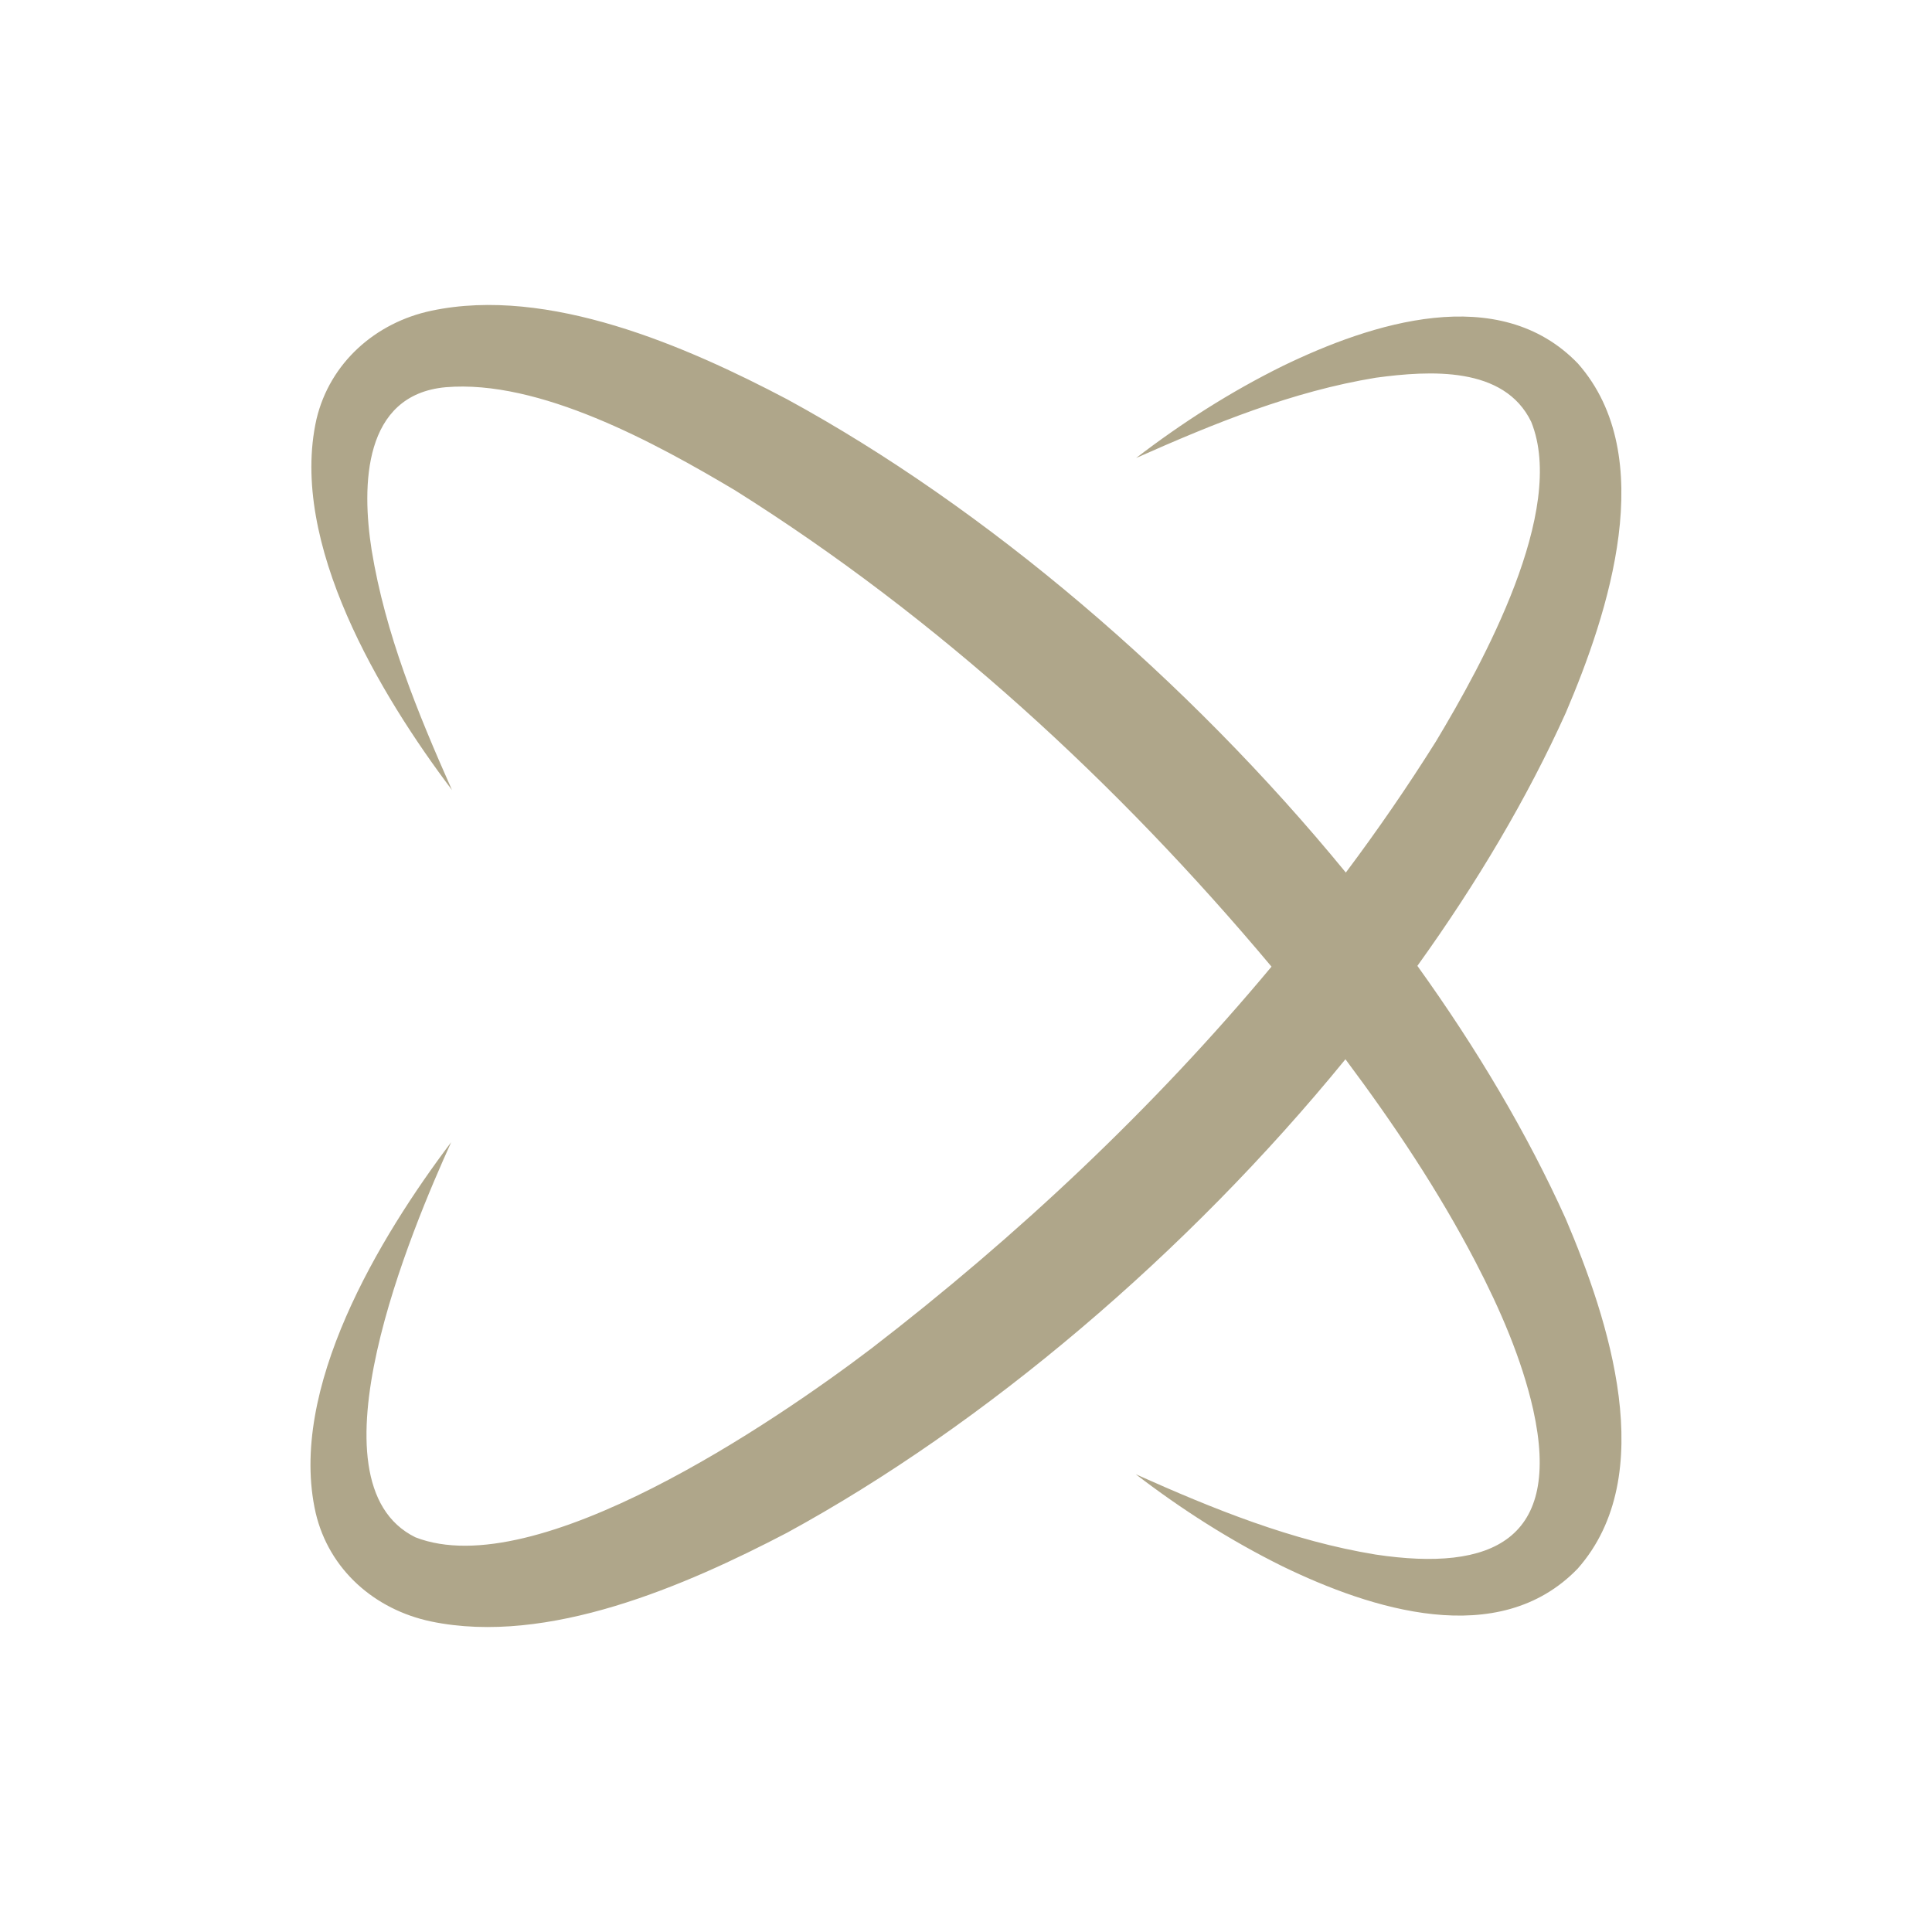
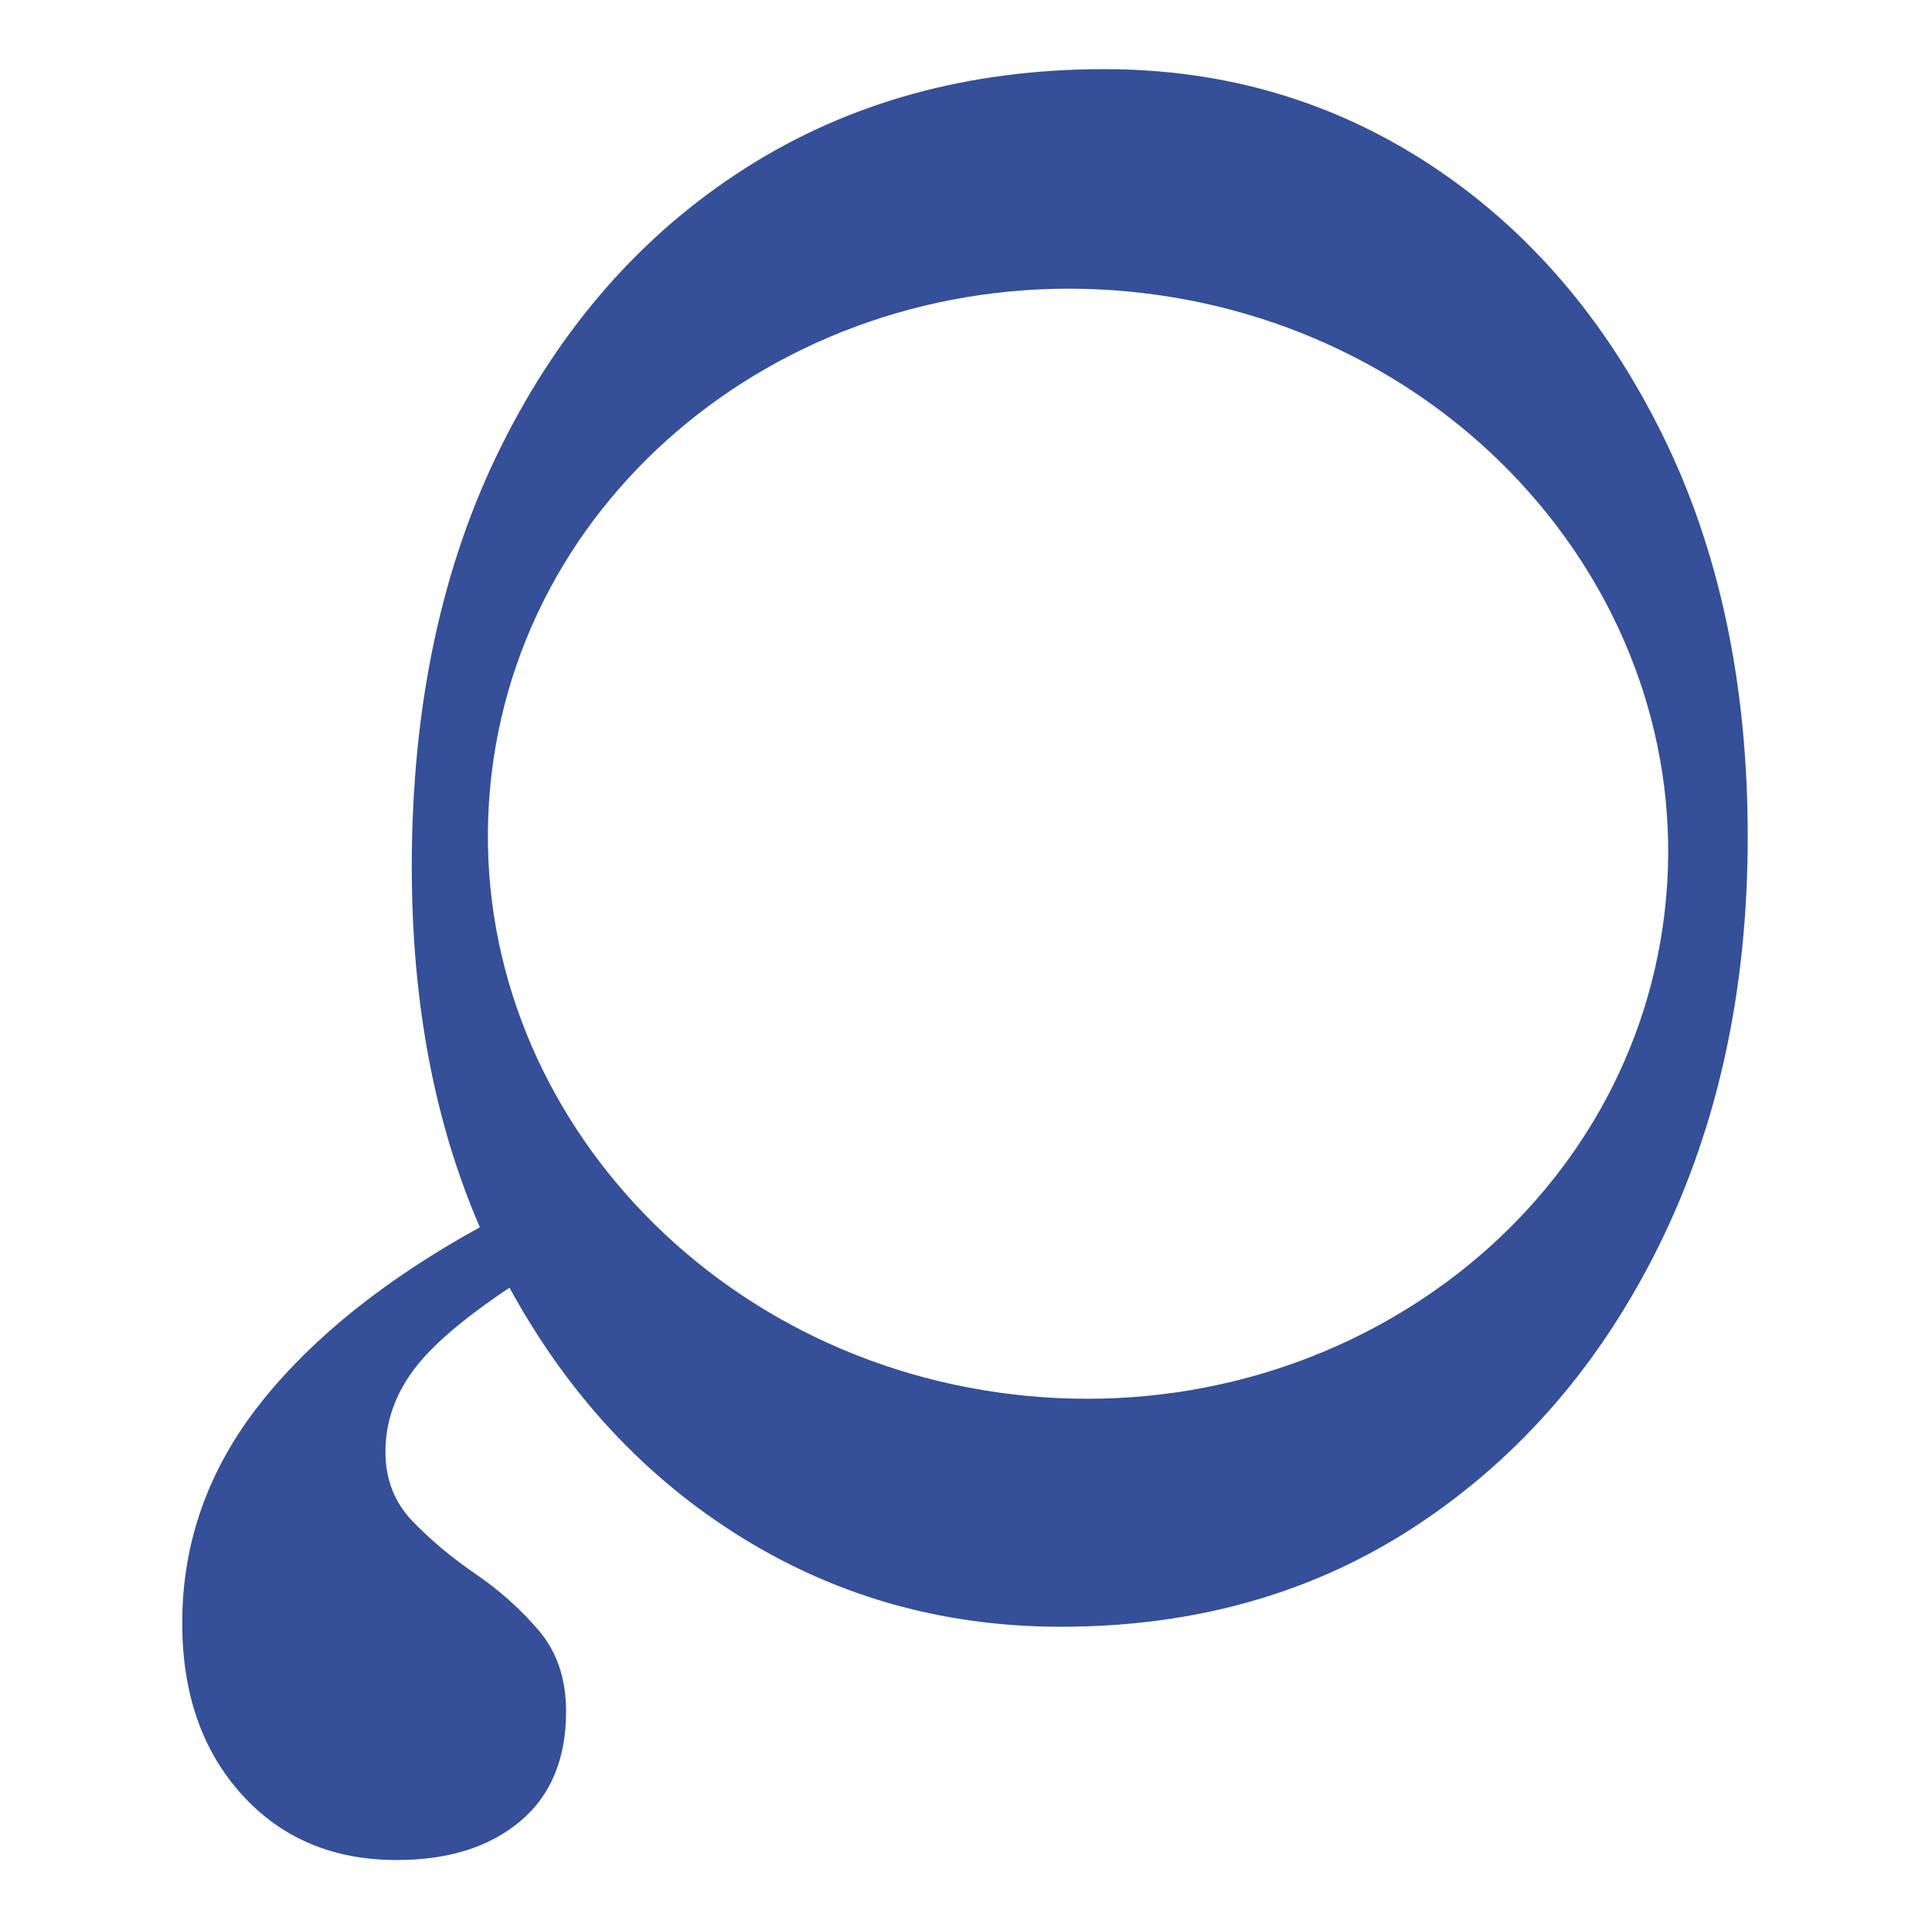
- <svg xmlns="http://www.w3.org/2000/svg" version="1.1" id="Capa_1" x="0px" y="0px" viewBox="0 0 3000 3000" style="enable-background:new 0 0 3000 3000;" xml:space="preserve">
-   <style type="text/css">
- 	.st0{display:none;}
- 	.st1{fill:#AFA68A;}
- </style>
-   <rect x="552.5" y="1297" class="st0" width="1895" height="406" />
-   <g>
-     <g>
-       <path class="st1" d="M2431.4,1892.9c-59.7-132.4-138.3-264.8-230.5-393.1c92.2-128.3,170.8-260.7,230.5-393.1    c66.2-154.9,146-397.8,18.9-542.1c-122.9-127.7-321.6-62.6-458.1,3.5c-81.5,40.2-157.2,88.7-228.1,143.1    c121.2-53.8,242.4-103.4,372.4-124.7c83.9-11.3,199.2-18.3,241.2,68.6c55.6,137.7-75.1,374.7-147.8,495.9    c-43.7,69.7-90.5,137.7-140.1,203.9c-246.5-300.9-560.4-567.5-867.2-734.7C1065.4,537.4,851.4,444,669.9,482.5    c-86.9,18.3-157.8,81-178.5,168.5c-43.1,192.1,99.3,428.5,210.4,575.7C648,1105.5,598.4,984.3,577.1,854.3    c-15.9-101.1-13-241.2,114.7-253c145.4-12.4,325.7,86.3,449.8,160.2c315.1,198,593.4,453.9,832.8,739.5    c-183.8,220.5-394.8,418.5-621.3,592.9C1203,2208,832.4,2460.3,645,2387.1c-173.2-85.2-4.1-481.7,55.6-613.5    c-111.1,147.2-254.2,383.6-210.4,575.7c20.7,88.1,91.6,150.1,179.1,168.5c181.5,37.8,395.5-55.6,552.7-137.7    c306.8-167.3,621.3-433.8,867.2-735.3c75.1,100.5,144.3,203.9,202.2,315.1c37.8,72.7,71.5,150.1,89.3,228.8    c44.9,202.2-63.3,252.4-244.7,225.2c-130-21.3-251.2-70.4-372.4-124.7c70.9,54.4,146.6,102.8,228.1,143.1    c136.5,66.2,335.2,130.7,458.1,3.5C2578,2290.7,2497.6,2048.4,2431.4,1892.9z" />
+ <svg xmlns="http://www.w3.org/2000/svg" xmlns:ns1="https://www.affinity.studio/" width="100%" height="100%" viewBox="0 0 901 900" version="1.1" xml:space="preserve" style="fill-rule:evenodd;clip-rule:evenodd;stroke-linejoin:round;stroke-miterlimit:2;">
+   <g id="Mesa-de-trabajo1" ns1:id="Mesa de trabajo1" transform="matrix(0.299004,0,0,0.688881,16.65421,-340.0853)">
+     <rect x="-55.699" y="493.678" width="3010.151" height="1306.322" style="fill:none;" />
+     <g transform="matrix(-0,2.066979,7.309771,0,-6589.032,-338.7945)">
+       <path d="M804.791,996.171C821.646,976.229 840.622,960.748 861.719,949.726C883.494,938.351 907.733,932.663 934.438,932.663C957.445,932.663 976.138,936.879 990.518,945.31C1004.897,953.741 1012.087,964.782 1012.087,978.432C1012.087,989.406 1007.876,998.172 999.454,1004.729C991.031,1011.287 979.014,1014.566 963.402,1014.566C952.72,1014.566 943.887,1012.625 936.903,1008.744C929.919,1004.863 923.756,1000.38 918.415,995.295C913.074,990.209 907.322,985.726 901.16,981.845C894.997,977.964 887.397,976.023 878.358,976.023C866.444,976.023 855.556,979.101 845.696,985.258C839.343,989.224 832.307,994.969 824.588,1002.492C858.456,1014.542 885.109,1030.41 904.549,1050.097C925.297,1071.108 935.67,1094.461 935.67,1120.155C935.67,1149.062 924.475,1174.489 902.084,1196.437C879.693,1218.385 848.983,1235.581 809.953,1248.027C770.923,1260.473 726.552,1266.696 676.84,1266.696C626.718,1266.696 582.758,1260.607 544.96,1248.429C507.163,1236.251 477.788,1219.79 456.835,1199.047C435.882,1178.303 425.405,1155.084 425.405,1129.389C425.405,1100.483 436.19,1074.989 457.759,1052.907C479.328,1030.826 509.731,1013.428 548.966,1000.715C588.201,988.001 634.113,981.644 686.701,981.644C731.154,981.644 770.517,986.486 804.791,996.171ZM656.55,998.648C556.981,1006.279 486.271,1068.555 498.745,1137.63C511.219,1206.704 602.184,1256.588 701.753,1248.957C801.322,1241.325 872.032,1179.049 859.558,1109.975C847.083,1040.9 756.119,991.016 656.55,998.648Z" style="fill:rgb(53,79,152);" />
    </g>
  </g>
</svg>
